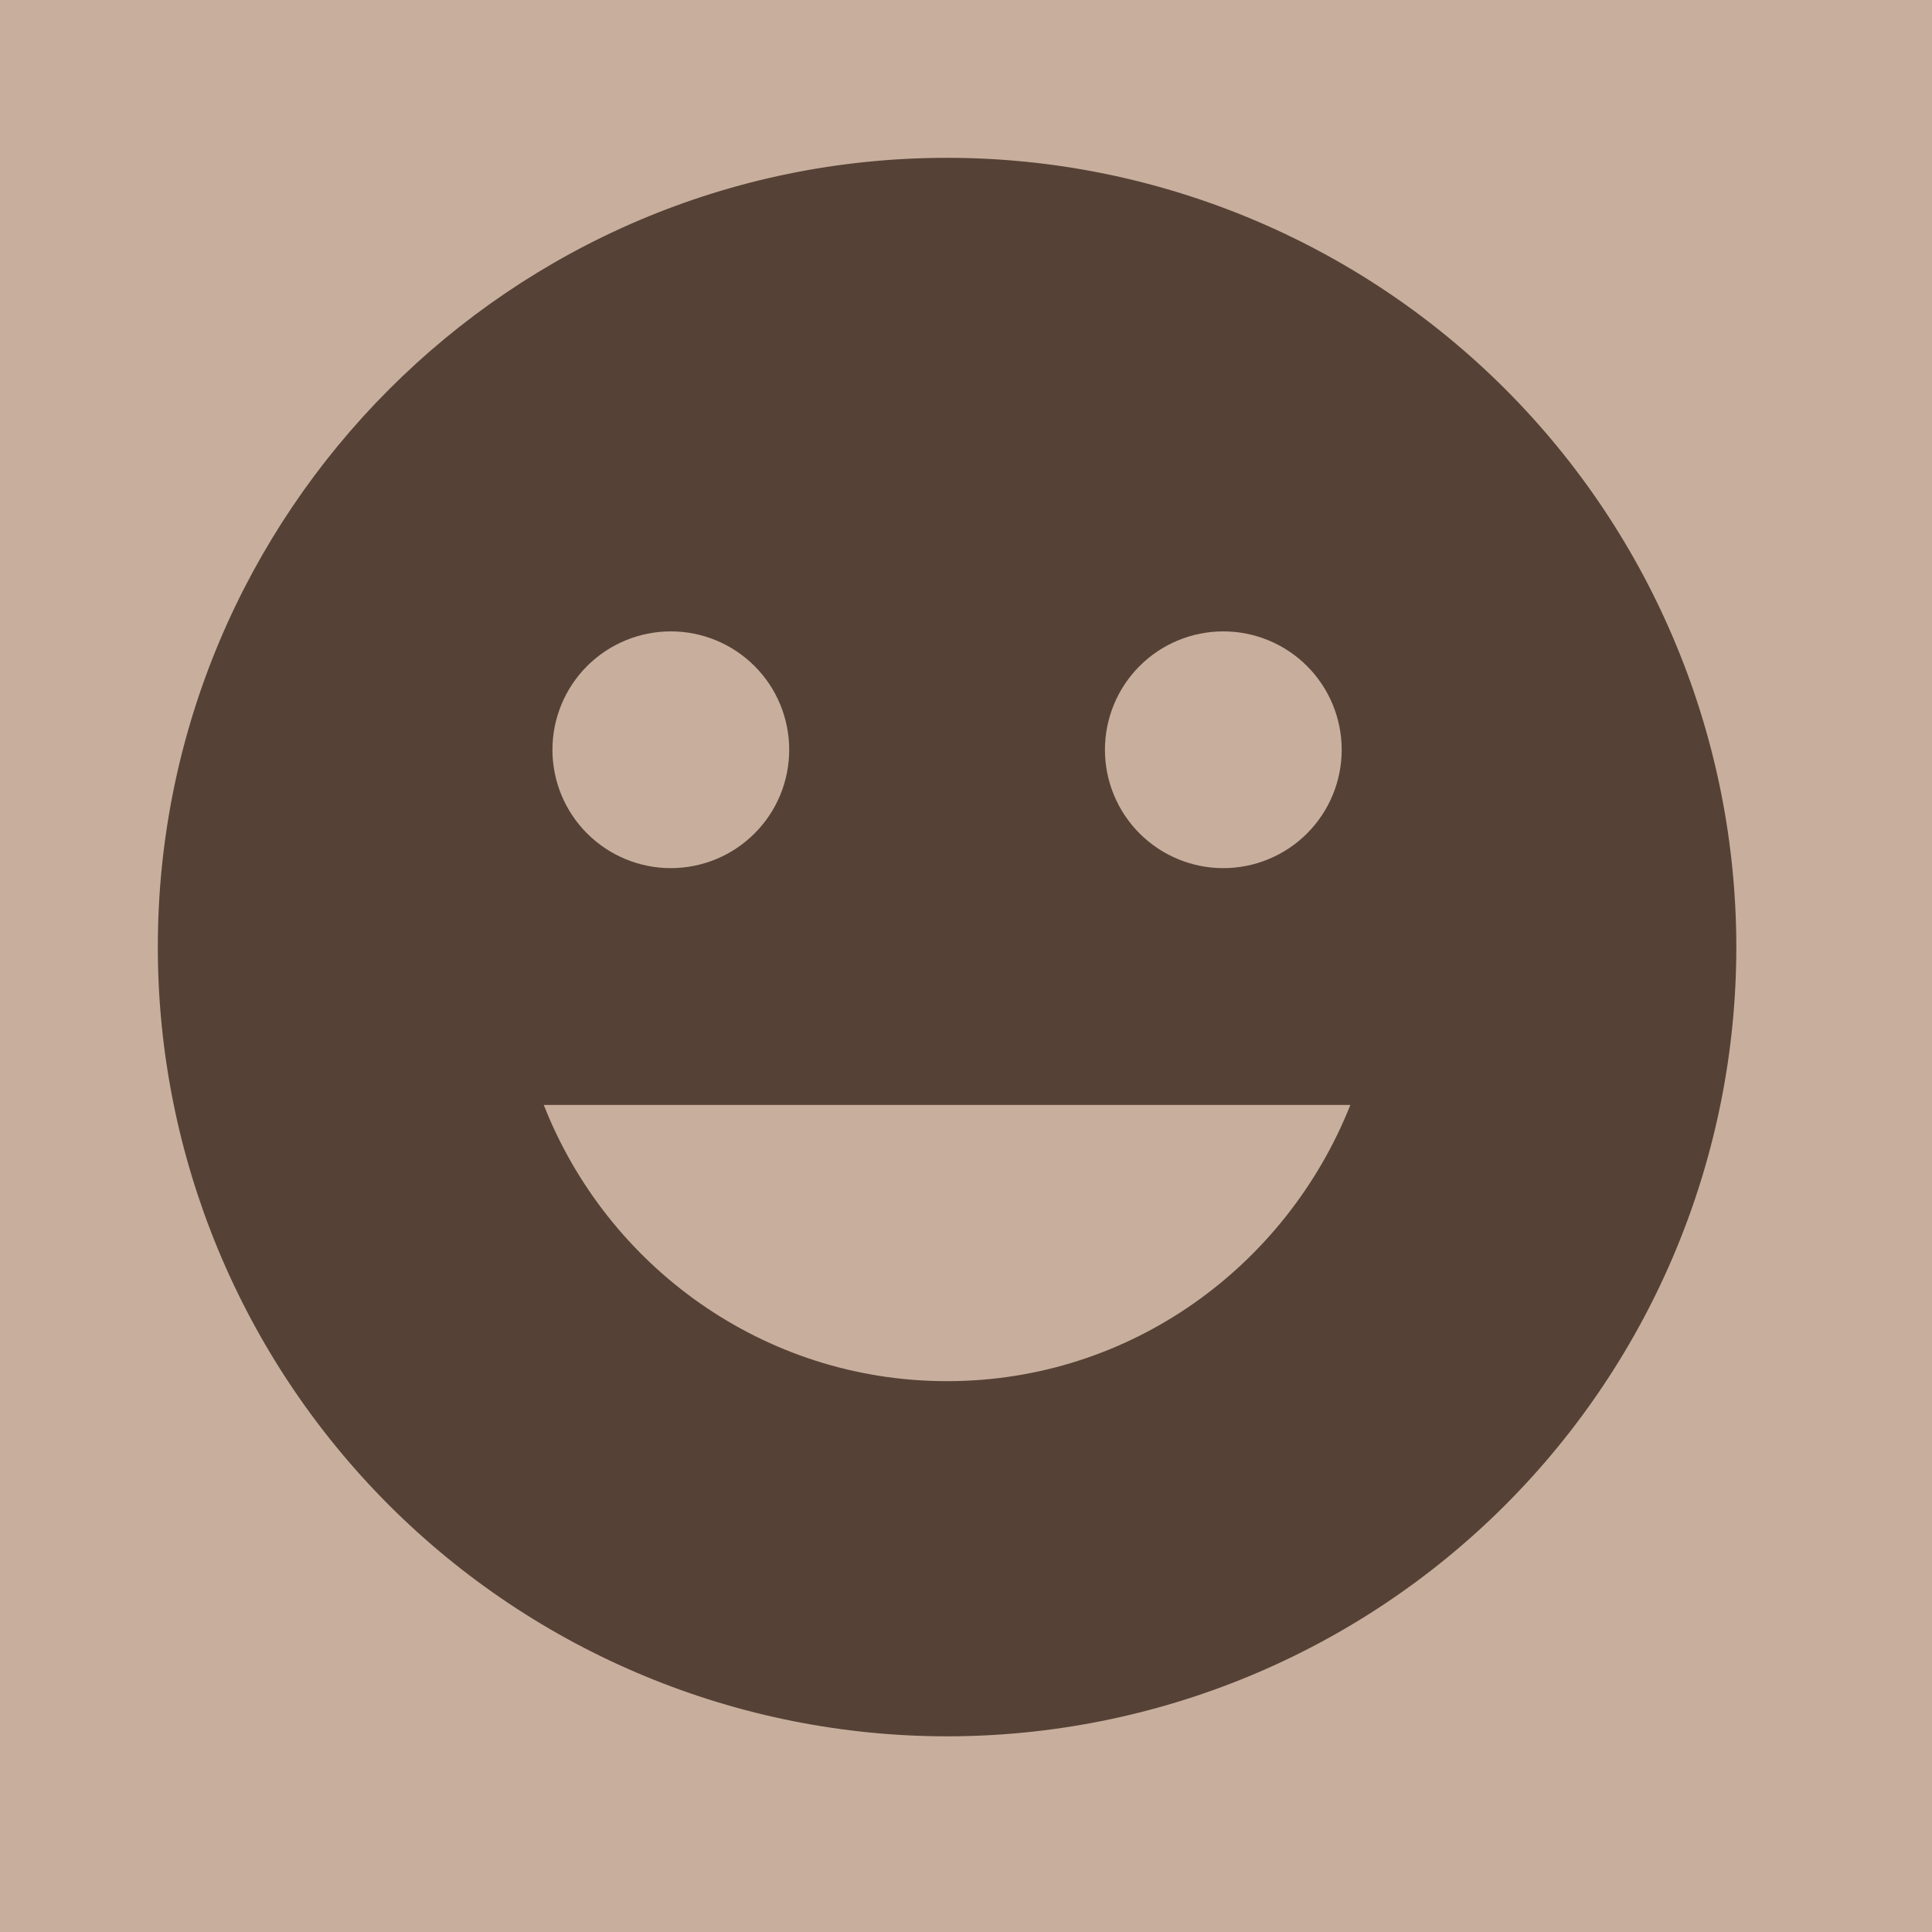
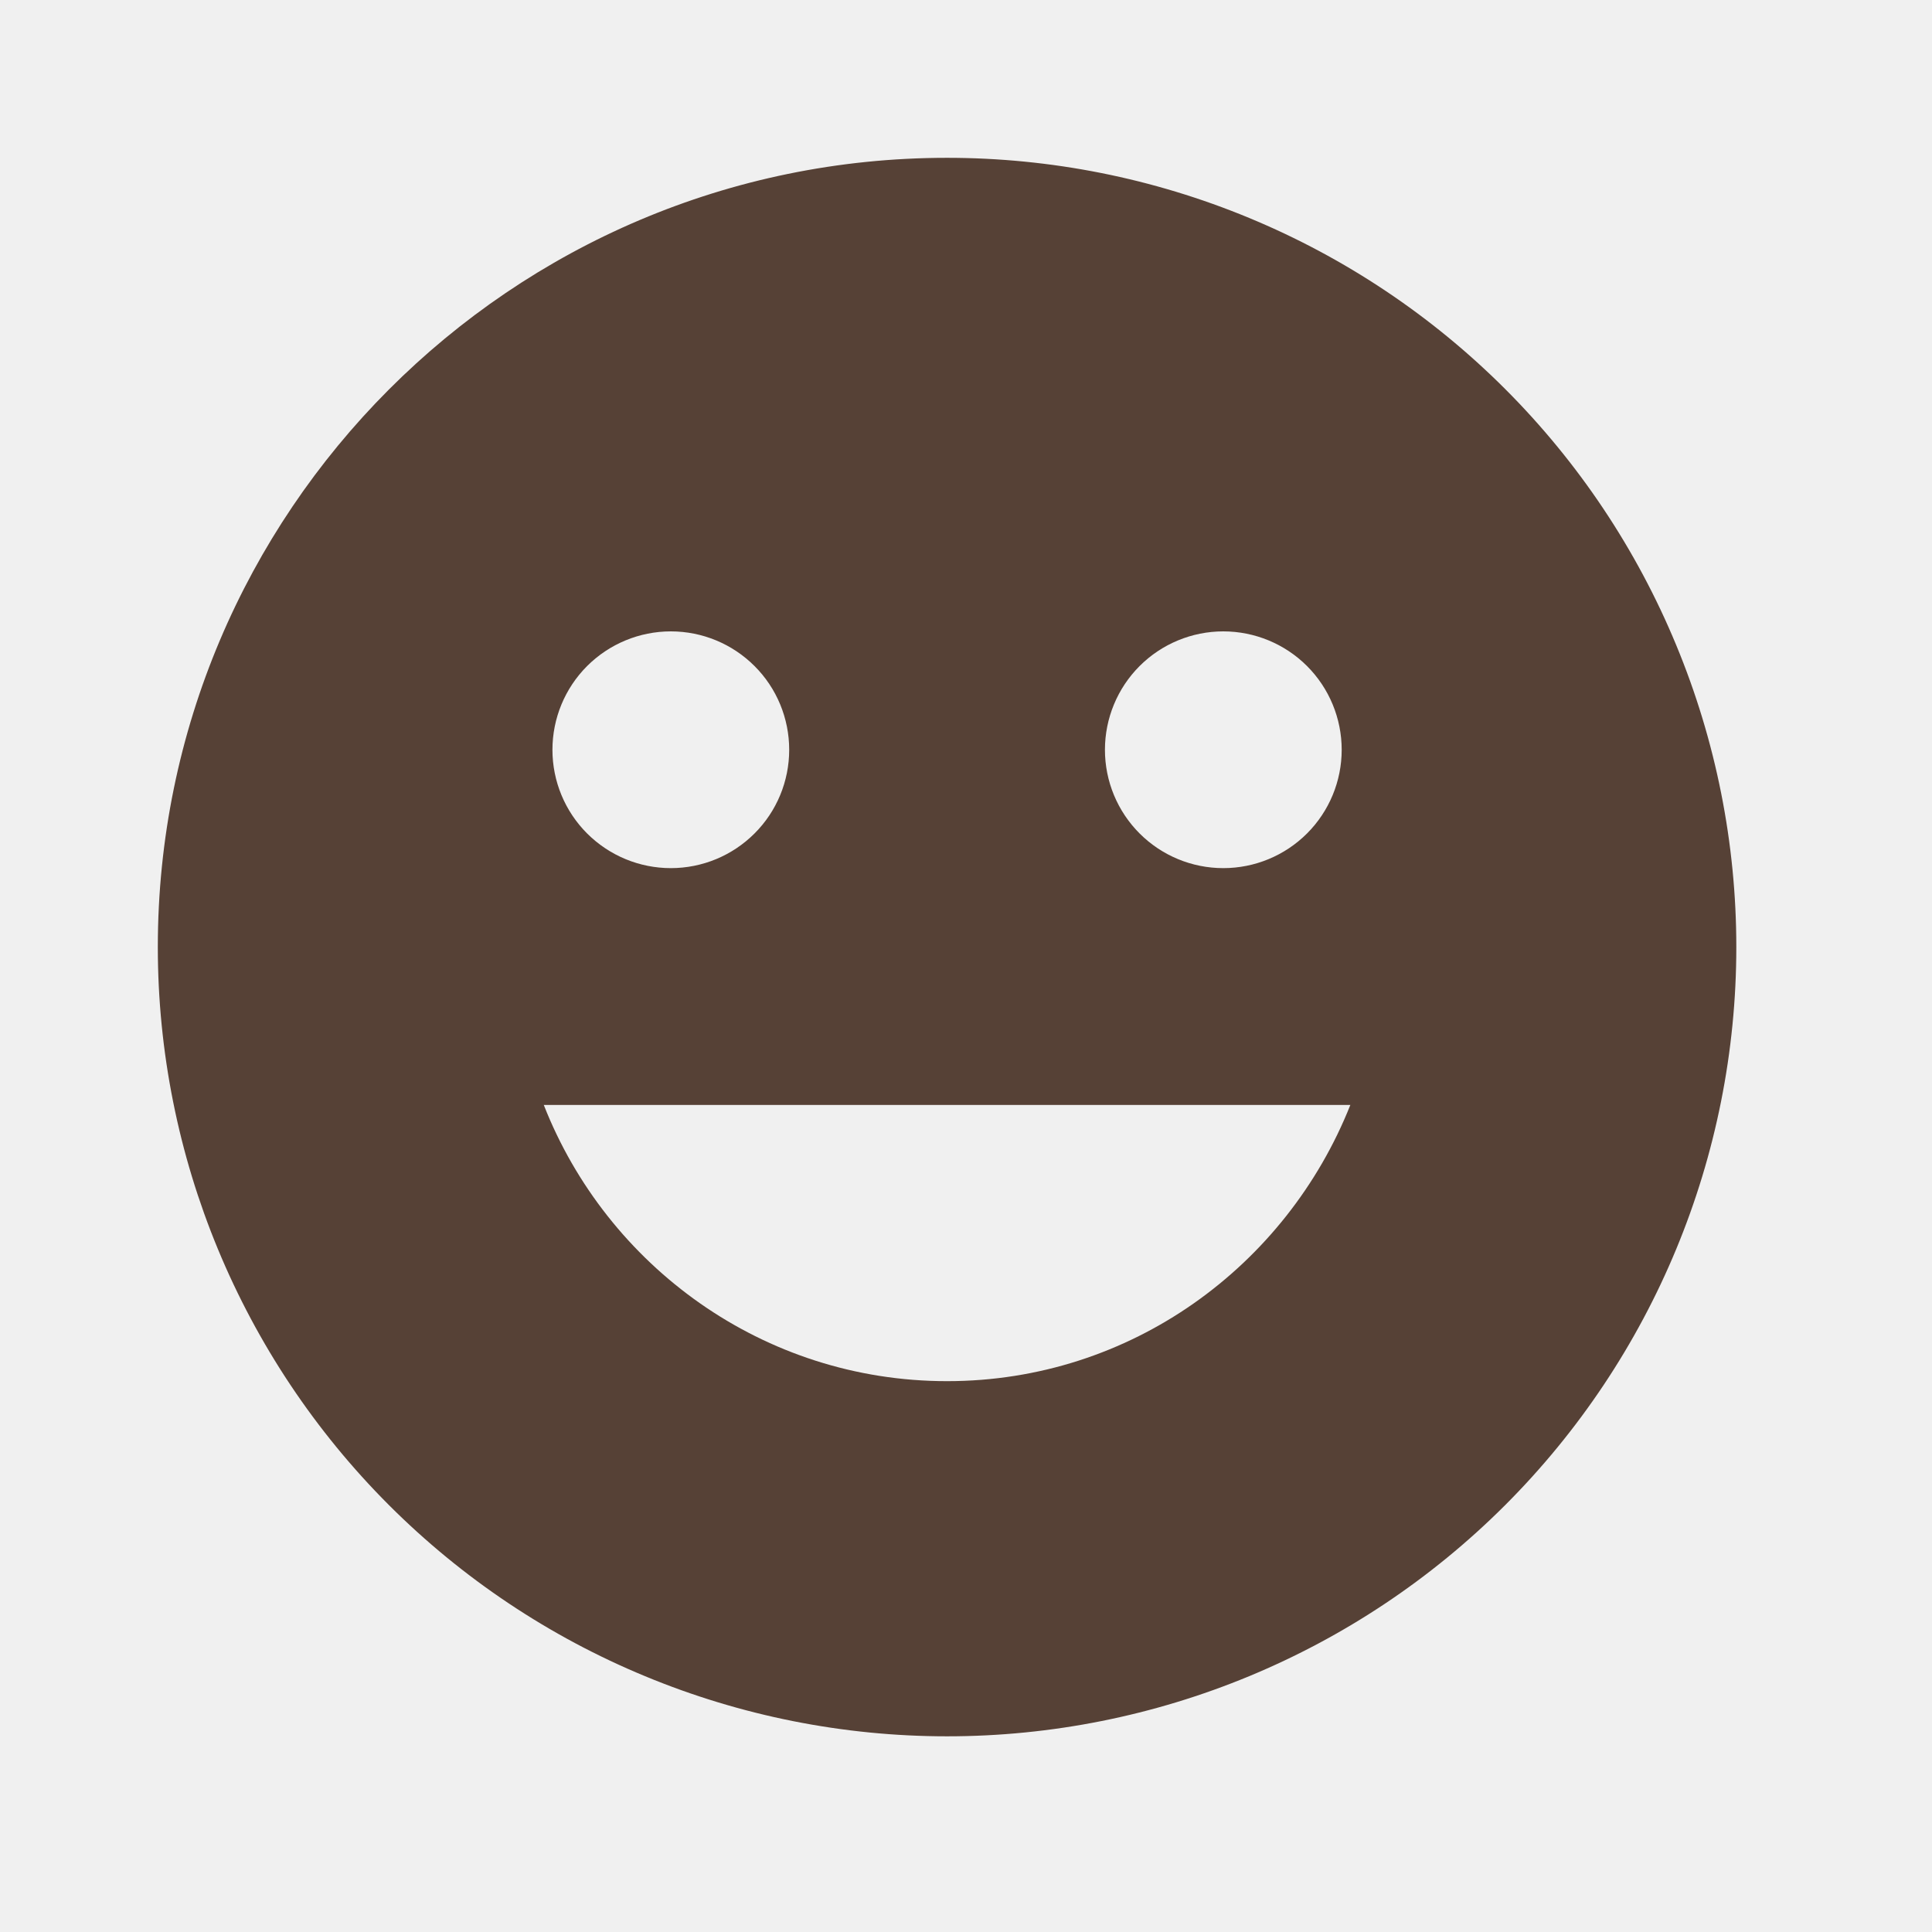
<svg xmlns="http://www.w3.org/2000/svg" width="35" height="35" viewBox="0 0 35 35" fill="none">
-   <rect width="35" height="35" fill="#737373" />
-   <g id="Website Design Accent- Blue">
-     <path d="M-4666.03 -4280.99C-4666.03 -4282.1 -4665.14 -4282.99 -4664.03 -4282.99H10100C10101.1 -4282.99 10102 -4282.1 10102 -4280.99V2977.01C10102 2978.11 10101.1 2979.01 10100 2979.01H-4664.03C-4665.14 2979.01 -4666.03 2978.11 -4666.03 2977.01V-4280.99Z" fill="#444444" />
-     <path d="M-4664.03 -4282.99V-4281.99H10100V-4282.99V-4283.99H-4664.03V-4282.99ZM10102 -4280.99H10101V2977.01H10102H10103V-4280.99H10102ZM10100 2979.01V2978.01H-4664.03V2979.01V2980.01H10100V2979.01ZM-4666.03 2977.01H-4665.03V-4280.99H-4666.03H-4667.03V2977.01H-4666.03ZM-4664.03 2979.01V2978.01C-4664.58 2978.01 -4665.03 2977.56 -4665.03 2977.01H-4666.03H-4667.03C-4667.03 2978.66 -4665.69 2980.01 -4664.03 2980.01V2979.01ZM10102 2977.01H10101C10101 2977.56 10100.5 2978.01 10100 2978.01V2979.01V2980.01C10101.6 2980.01 10103 2978.66 10103 2977.01H10102ZM10100 -4282.99V-4281.99C10100.5 -4281.99 10101 -4281.55 10101 -4280.99H10102H10103C10103 -4282.65 10101.6 -4283.99 10100 -4283.99V-4282.99ZM-4664.03 -4282.99V-4283.99C-4665.69 -4283.99 -4667.03 -4282.65 -4667.03 -4280.99H-4666.03H-4665.03C-4665.03 -4281.55 -4664.58 -4281.99 -4664.03 -4281.99V-4282.99Z" fill="white" fill-opacity="0.1" />
-     <g id="Services" clip-path="url(#clip0_101_3)">
-       <rect width="1440" height="6272" transform="translate(-1084.03 -3500.99)" fill="#FFFCF7" />
-       <g id="Frame 2147225451">
-         <g id="Frame 1171279445">
-           <g id="Frame 1171279401">
-             <g id="Group 19">
-               <g id="Frame 1171279400">
-                 <rect width="255.121" height="136.68" fill="#C8AF9D" />
-                 <g id="mdi:smiley">
-                   <path id="Vector" d="M17.157 2.859C9.25 2.859 2.859 9.293 2.859 17.157C2.859 20.949 4.366 24.586 7.047 27.267C8.375 28.595 9.951 29.648 11.686 30.366C13.42 31.085 15.28 31.455 17.157 31.455C20.949 31.455 24.586 29.948 27.267 27.267C29.948 24.586 31.455 20.949 31.455 17.157C31.455 15.28 31.085 13.42 30.366 11.686C29.648 9.951 28.595 8.375 27.267 7.047C25.939 5.719 24.363 4.666 22.629 3.948C20.894 3.229 19.035 2.859 17.157 2.859ZM22.161 11.438C22.73 11.438 23.276 11.664 23.678 12.066C24.08 12.468 24.306 13.014 24.306 13.583C24.306 14.152 24.08 14.697 23.678 15.099C23.276 15.501 22.73 15.727 22.161 15.727C21.593 15.727 21.047 15.501 20.645 15.099C20.243 14.697 20.017 14.152 20.017 13.583C20.017 13.014 20.243 12.468 20.645 12.066C21.047 11.664 21.593 11.438 22.161 11.438ZM12.153 11.438C12.722 11.438 13.267 11.664 13.669 12.066C14.072 12.468 14.297 13.014 14.297 13.583C14.297 14.152 14.072 14.697 13.669 15.099C13.267 15.501 12.722 15.727 12.153 15.727C11.584 15.727 11.039 15.501 10.636 15.099C10.234 14.697 10.008 14.152 10.008 13.583C10.008 13.014 10.234 12.468 10.636 12.066C11.039 11.664 11.584 11.438 12.153 11.438ZM17.157 25.021C13.826 25.021 10.995 22.933 9.851 20.017H24.463C23.305 22.933 20.488 25.021 17.157 25.021Z" fill="#564136" />
-                 </g>
-               </g>
-             </g>
-           </g>
-         </g>
-       </g>
-     </g>
-   </g>
-   <defs>
-     <clipPath id="clip0_101_3">
-       <rect width="1440" height="6272" fill="white" transform="translate(-1084.03 -3500.99)" />
-     </clipPath>
-   </defs>
+   <path d="M17.157 2.859C9.25 2.859 2.859 9.293 2.859 17.157C2.859 20.949 4.366 24.586 7.047 27.267C8.375 28.595 9.951 29.648 11.686 30.366C13.42 31.085 15.28 31.455 17.157 31.455C20.949 31.455 24.586 29.948 27.267 27.267C29.948 24.586 31.455 20.949 31.455 17.157C31.455 15.28 31.085 13.42 30.366 11.686C29.648 9.951 28.595 8.375 27.267 7.047C25.939 5.719 24.363 4.666 22.629 3.948C20.894 3.229 19.035 2.859 17.157 2.859ZM22.161 11.438C22.73 11.438 23.276 11.664 23.678 12.066C24.08 12.468 24.306 13.014 24.306 13.583C24.306 14.152 24.08 14.697 23.678 15.099C23.276 15.501 22.73 15.727 22.161 15.727C21.593 15.727 21.047 15.501 20.645 15.099C20.243 14.697 20.017 14.152 20.017 13.583C20.017 13.014 20.243 12.468 20.645 12.066C21.047 11.664 21.593 11.438 22.161 11.438ZM12.153 11.438C12.722 11.438 13.267 11.664 13.669 12.066C14.072 12.468 14.297 13.014 14.297 13.583C14.297 14.152 14.072 14.697 13.669 15.099C13.267 15.501 12.722 15.727 12.153 15.727C11.584 15.727 11.039 15.501 10.636 15.099C10.234 14.697 10.008 14.152 10.008 13.583C10.008 13.014 10.234 12.468 10.636 12.066C11.039 11.664 11.584 11.438 12.153 11.438ZM17.157 25.021C13.826 25.021 10.995 22.933 9.851 20.017H24.463C23.305 22.933 20.488 25.021 17.157 25.021Z" fill="#564136" />
</svg>
